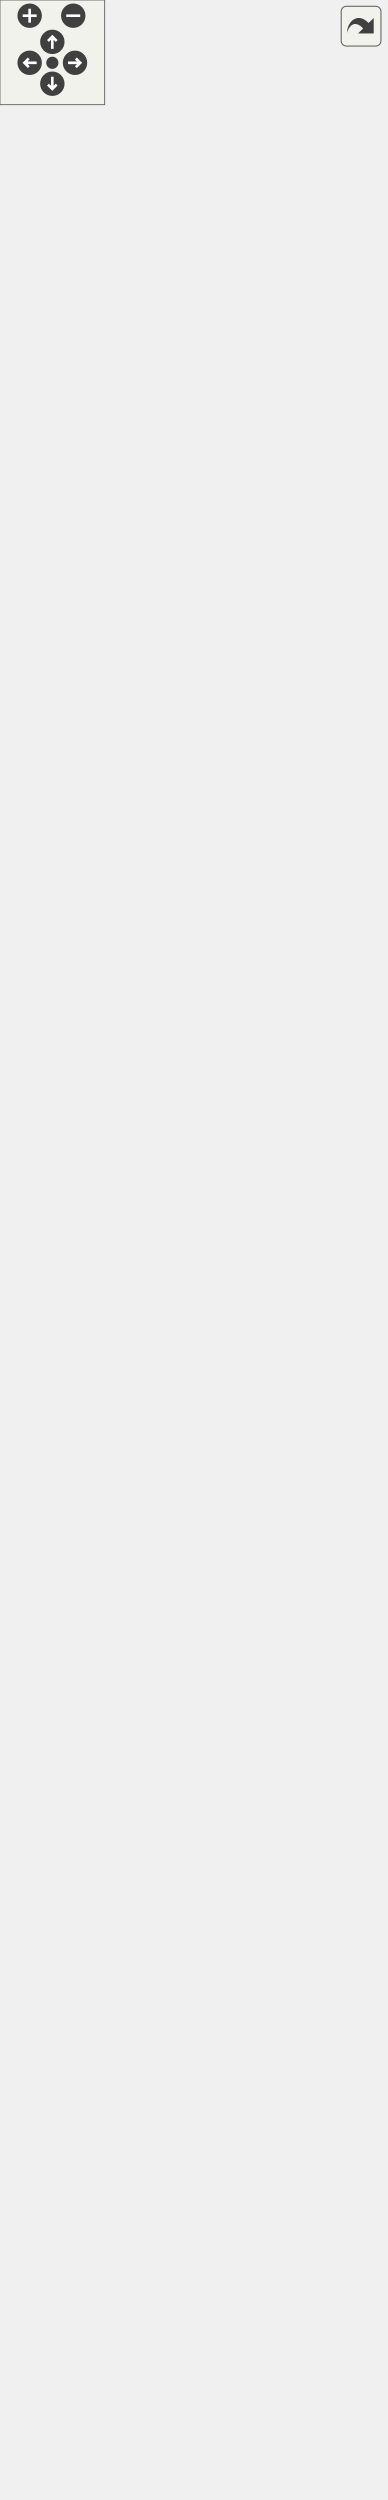
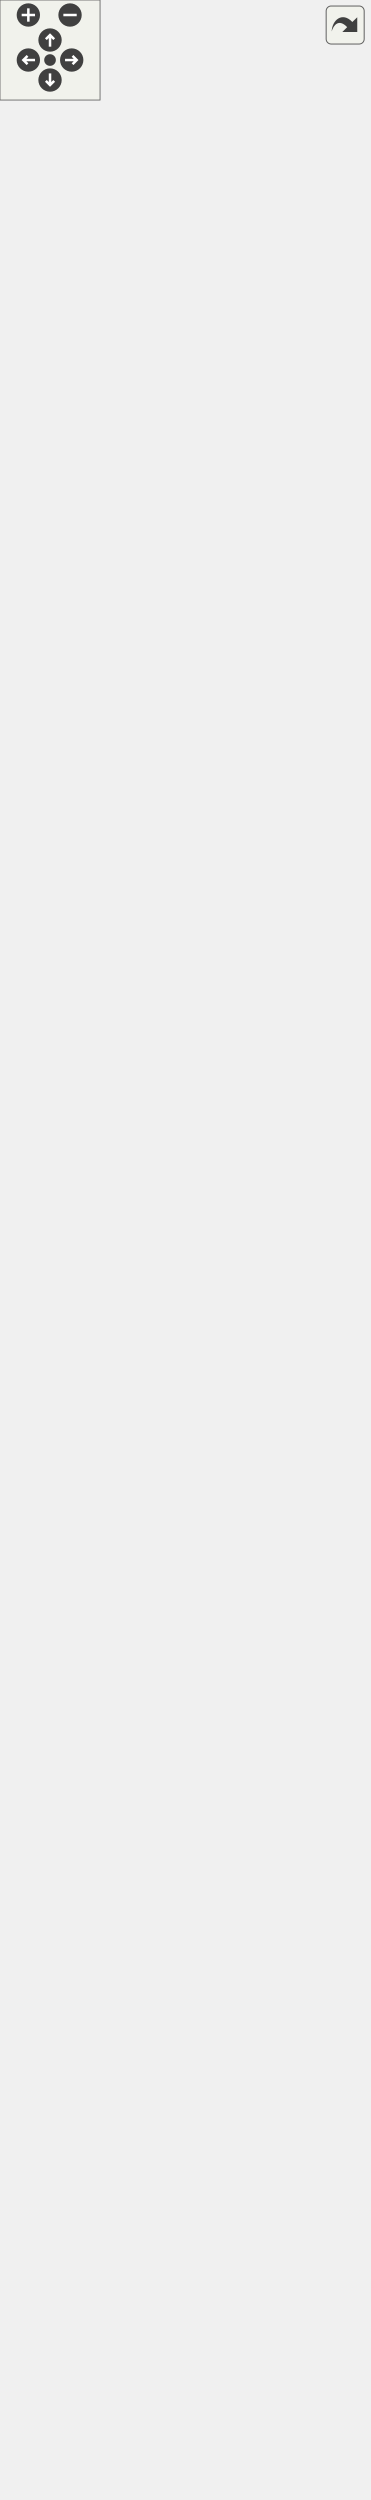
<svg xmlns="http://www.w3.org/2000/svg" xmlns:xlink="http://www.w3.org/1999/xlink" id="main" version="1.1" xml:space="preserve">
  <style type="text/css">
.edge:hover path { stroke: red; }
.edge:hover polygon { stroke: red; fill: red; }
</style>
  <defs>
    <circle id="rim" cx="0" cy="0" r="7" />
    <circle id="rim2" cx="0" cy="0" r="3.5" />
    <g id="zoomPlus">
      <use xlink:href="#rim" fill="#404040">
        <set attributeName="fill" to="#808080" begin="zoomplus.mouseover" end="zoomplus.mouseout" />
      </use>
      <path d="M-4,0h8M0,-4v8" fill="none" stroke="white" stroke-width="1.5" pointer-events="none" />
    </g>
    <g id="zoomMin">
      <use xlink:href="#rim" fill="#404040">
        <set attributeName="fill" to="#808080" begin="zoomminus.mouseover" end="zoomminus.mouseout" />
      </use>
      <path d="M-4,0h8" fill="none" stroke="white" stroke-width="1.5" pointer-events="none" />
    </g>
    <g id="dirArrow">
      <path fill="none" stroke="white" stroke-width="1.5" d="M0,-3.0v7 M-2.5,-0.5L0,-3.0L2.5,-0.5" />
    </g>
    <g id="resetDef">
      <use xlink:href="#rim2" fill="#404040">
        <set attributeName="fill" to="#808080" begin="reset.mouseover" end="reset.mouseout" />
      </use>
    </g>
  </defs>
  <svg id="graph" class="graph">
    <g id="viewport">
      <g id="node1" class="node">
        <g id="a_node1">
          <a xlink:title="Short class definition.">
            <polygon fill="#bfbfbf" stroke="black" points="0,-0.5 0,-343.5 221,-343.5 221,-0.5 0,-0.5" />
            <text text-anchor="start" x="8" y="-331.5" font-family="Helvetica,sans-Serif" font-size="10.00">Kratos::KratosTopologyOptimization</text>
            <text text-anchor="middle" x="110.5" y="-320.5" font-family="Helvetica,sans-Serif" font-size="10.00">Application</text>
            <polyline fill="none" stroke="black" points="0,-313.5 221,-313.5 " />
            <text text-anchor="middle" x="110.5" y="-301.5" font-family="Helvetica,sans-Serif" font-size="10.00"> </text>
            <polyline fill="none" stroke="black" points="0,-294.5 221,-294.5 " />
            <text text-anchor="start" x="8" y="-282.5" font-family="Helvetica,sans-Serif" font-size="10.00">+ KRATOS_CLASS_POINTER</text>
            <text text-anchor="start" x="8" y="-271.5" font-family="Helvetica,sans-Serif" font-size="10.00">_DEFINITION()</text>
            <text text-anchor="start" x="8" y="-260.5" font-family="Helvetica,sans-Serif" font-size="10.00">+ KratosTopologyOptimization</text>
            <text text-anchor="start" x="8" y="-249.5" font-family="Helvetica,sans-Serif" font-size="10.00">Application()</text>
            <text text-anchor="start" x="8" y="-238.5" font-family="Helvetica,sans-Serif" font-size="10.00">+ ~KratosTopologyOptimization</text>
            <text text-anchor="start" x="8" y="-227.5" font-family="Helvetica,sans-Serif" font-size="10.00">Application()</text>
            <text text-anchor="start" x="8" y="-216.5" font-family="Helvetica,sans-Serif" font-size="10.00">+ Register()</text>
            <text text-anchor="start" x="8" y="-205.5" font-family="Helvetica,sans-Serif" font-size="10.00">+ Info()</text>
            <text text-anchor="start" x="8" y="-194.5" font-family="Helvetica,sans-Serif" font-size="10.00">+ PrintInfo()</text>
            <text text-anchor="start" x="8" y="-183.5" font-family="Helvetica,sans-Serif" font-size="10.00">+ PrintData()</text>
            <text text-anchor="start" x="8" y="-172.5" font-family="Helvetica,sans-Serif" font-size="10.00">* mSmallDisplacementSIMPElement3D3N</text>
            <text text-anchor="start" x="8" y="-161.5" font-family="Helvetica,sans-Serif" font-size="10.00">* mSmallDisplacementSIMPElement3D4N</text>
            <text text-anchor="start" x="8" y="-150.5" font-family="Helvetica,sans-Serif" font-size="10.00">* mSmallDisplacementSIMPElement3D8N</text>
            <text text-anchor="start" x="8" y="-139.5" font-family="Helvetica,sans-Serif" font-size="10.00">* KRATOS_CLASS_POINTER</text>
            <text text-anchor="start" x="8" y="-128.5" font-family="Helvetica,sans-Serif" font-size="10.00">_DEFINITION()</text>
            <text text-anchor="start" x="8" y="-117.5" font-family="Helvetica,sans-Serif" font-size="10.00">* KratosTopologyOptimization</text>
            <text text-anchor="start" x="8" y="-106.5" font-family="Helvetica,sans-Serif" font-size="10.00">Application()</text>
            <text text-anchor="start" x="8" y="-95.5" font-family="Helvetica,sans-Serif" font-size="10.00">* ~KratosTopologyOptimization</text>
            <text text-anchor="start" x="8" y="-84.5" font-family="Helvetica,sans-Serif" font-size="10.00">Application()</text>
            <text text-anchor="start" x="8" y="-73.5" font-family="Helvetica,sans-Serif" font-size="10.00">* Register()</text>
            <text text-anchor="start" x="8" y="-62.5" font-family="Helvetica,sans-Serif" font-size="10.00">* Info()</text>
            <text text-anchor="start" x="8" y="-51.5" font-family="Helvetica,sans-Serif" font-size="10.00">* PrintInfo()</text>
            <text text-anchor="start" x="8" y="-40.5" font-family="Helvetica,sans-Serif" font-size="10.00">* PrintData()</text>
            <text text-anchor="start" x="8" y="-29.5" font-family="Helvetica,sans-Serif" font-size="10.00">* operator=()</text>
            <text text-anchor="start" x="8" y="-18.5" font-family="Helvetica,sans-Serif" font-size="10.00">* KratosTopologyOptimization</text>
            <text text-anchor="start" x="8" y="-7.5" font-family="Helvetica,sans-Serif" font-size="10.00">Application()</text>
          </a>
        </g>
      </g>
      <g id="node2" class="node">
        <g id="a_node2">
          <a xlink:href="../../d9/d33/class_kratos_1_1_kratos_application.html" target="_top" xlink:title="This class defines the interface with kernel for all applications in Kratos.">
-             <polygon fill="none" stroke="black" points="17,-380.5 17,-1372.5 204,-1372.5 204,-380.5 17,-380.5" />
-             <text text-anchor="middle" x="110.5" y="-1360.5" font-family="Helvetica,sans-Serif" font-size="10.00">Kratos::KratosApplication</text>
-             <polyline fill="none" stroke="black" points="17,-1353.5 204,-1353.5 " />
-             <text text-anchor="start" x="25" y="-1341.5" font-family="Helvetica,sans-Serif" font-size="10.00"># mApplicationName</text>
-             <text text-anchor="start" x="25" y="-1330.5" font-family="Helvetica,sans-Serif" font-size="10.00"># mPointPrototype</text>
-             <text text-anchor="start" x="25" y="-1319.5" font-family="Helvetica,sans-Serif" font-size="10.00"># mPoint2DPrototype</text>
-             <text text-anchor="start" x="25" y="-1308.5" font-family="Helvetica,sans-Serif" font-size="10.00"># mPoint3DPrototype</text>
-             <text text-anchor="start" x="25" y="-1297.5" font-family="Helvetica,sans-Serif" font-size="10.00"># mSphere3D1Prototype</text>
-             <text text-anchor="start" x="25" y="-1286.5" font-family="Helvetica,sans-Serif" font-size="10.00"># mLine2D2Prototype</text>
-             <text text-anchor="start" x="25" y="-1275.5" font-family="Helvetica,sans-Serif" font-size="10.00"># mLine2D3Prototype</text>
-             <text text-anchor="start" x="25" y="-1264.5" font-family="Helvetica,sans-Serif" font-size="10.00"># mLine3D2Prototype</text>
-             <text text-anchor="start" x="25" y="-1253.5" font-family="Helvetica,sans-Serif" font-size="10.00"># mLine3D3Prototype</text>
-             <text text-anchor="start" x="25" y="-1242.5" font-family="Helvetica,sans-Serif" font-size="10.00"># mTriangle2D3Prototype</text>
-             <text text-anchor="start" x="25" y="-1231.5" font-family="Helvetica,sans-Serif" font-size="10.00">and 96 more...</text>
-             <polyline fill="none" stroke="black" points="17,-1224.5 204,-1224.5 " />
-             <text text-anchor="start" x="25" y="-1212.5" font-family="Helvetica,sans-Serif" font-size="10.00">+ KratosApplication()</text>
-             <text text-anchor="start" x="25" y="-1201.5" font-family="Helvetica,sans-Serif" font-size="10.00">+ KratosApplication()</text>
-             <text text-anchor="start" x="25" y="-1190.5" font-family="Helvetica,sans-Serif" font-size="10.00">+ KratosApplication()</text>
-             <text text-anchor="start" x="25" y="-1179.5" font-family="Helvetica,sans-Serif" font-size="10.00">+ ~KratosApplication()</text>
-             <text text-anchor="start" x="25" y="-1168.5" font-family="Helvetica,sans-Serif" font-size="10.00">+ Register()</text>
-             <text text-anchor="start" x="25" y="-1157.5" font-family="Helvetica,sans-Serif" font-size="10.00">+ RegisterKratosCore()</text>
-             <text text-anchor="start" x="25" y="-1146.5" font-family="Helvetica,sans-Serif" font-size="10.00">+ RegisterVariables()</text>
-             <text text-anchor="start" x="25" y="-1135.5" font-family="Helvetica,sans-Serif" font-size="10.00">+ RegisterDeprecatedVariables()</text>
-             <text text-anchor="start" x="25" y="-1124.5" font-family="Helvetica,sans-Serif" font-size="10.00">+ RegisterCFDVariables()</text>
-             <text text-anchor="start" x="25" y="-1113.5" font-family="Helvetica,sans-Serif" font-size="10.00">+ RegisterALEVariables()</text>
-             <text text-anchor="start" x="25" y="-1102.5" font-family="Helvetica,sans-Serif" font-size="10.00">+ RegisterMappingVariables()</text>
-             <text text-anchor="start" x="25" y="-1091.5" font-family="Helvetica,sans-Serif" font-size="10.00">+ RegisterDEMVariables()</text>
-             <text text-anchor="start" x="25" y="-1080.5" font-family="Helvetica,sans-Serif" font-size="10.00">+ RegisterFSIVariables()</text>
-             <text text-anchor="start" x="25" y="-1069.5" font-family="Helvetica,sans-Serif" font-size="10.00">+ RegisterMATVariables()</text>
-             <text text-anchor="start" x="25" y="-1058.5" font-family="Helvetica,sans-Serif" font-size="10.00">+ RegisterGlobalPointerVariables()</text>
-             <text text-anchor="start" x="25" y="-1047.5" font-family="Helvetica,sans-Serif" font-size="10.00">+ Name()</text>
-             <text text-anchor="start" x="25" y="-1036.5" font-family="Helvetica,sans-Serif" font-size="10.00">+ GetComponents()</text>
-             <text text-anchor="start" x="25" y="-1025.5" font-family="Helvetica,sans-Serif" font-size="10.00">+ GetComponents()</text>
-             <text text-anchor="start" x="25" y="-1014.5" font-family="Helvetica,sans-Serif" font-size="10.00">+ GetComponents()</text>
-             <text text-anchor="start" x="25" y="-1003.5" font-family="Helvetica,sans-Serif" font-size="10.00">+ GetComponents()</text>
-             <text text-anchor="start" x="25" y="-992.5" font-family="Helvetica,sans-Serif" font-size="10.00">+ GetComponents()</text>
-             <text text-anchor="start" x="25" y="-981.5" font-family="Helvetica,sans-Serif" font-size="10.00">+ GetComponents()</text>
-             <text text-anchor="start" x="25" y="-970.5" font-family="Helvetica,sans-Serif" font-size="10.00">+ GetComponents()</text>
-             <text text-anchor="start" x="25" y="-959.5" font-family="Helvetica,sans-Serif" font-size="10.00">+ GetComponents()</text>
-             <text text-anchor="start" x="25" y="-948.5" font-family="Helvetica,sans-Serif" font-size="10.00">+ GetComponents()</text>
-             <text text-anchor="start" x="25" y="-937.5" font-family="Helvetica,sans-Serif" font-size="10.00">+ GetComponents()</text>
-             <text text-anchor="start" x="25" y="-926.5" font-family="Helvetica,sans-Serif" font-size="10.00">and 14 more...</text>
-             <text text-anchor="start" x="25" y="-915.5" font-family="Helvetica,sans-Serif" font-size="10.00">+ Info()</text>
-             <text text-anchor="start" x="25" y="-904.5" font-family="Helvetica,sans-Serif" font-size="10.00">+ PrintInfo()</text>
-             <text text-anchor="start" x="25" y="-893.5" font-family="Helvetica,sans-Serif" font-size="10.00">+ PrintData()</text>
-             <text text-anchor="start" x="25" y="-882.5" font-family="Helvetica,sans-Serif" font-size="10.00">* NodeType</text>
-             <text text-anchor="start" x="25" y="-871.5" font-family="Helvetica,sans-Serif" font-size="10.00">* GeometryType</text>
-             <text text-anchor="start" x="25" y="-860.5" font-family="Helvetica,sans-Serif" font-size="10.00">* KRATOS_CLASS_POINTER</text>
-             <text text-anchor="start" x="25" y="-849.5" font-family="Helvetica,sans-Serif" font-size="10.00">_DEFINITION()</text>
-             <text text-anchor="start" x="25" y="-838.5" font-family="Helvetica,sans-Serif" font-size="10.00">* mApplicationName</text>
-             <text text-anchor="start" x="25" y="-827.5" font-family="Helvetica,sans-Serif" font-size="10.00">* mPointPrototype</text>
-             <text text-anchor="start" x="25" y="-816.5" font-family="Helvetica,sans-Serif" font-size="10.00">* mPoint2DPrototype</text>
-             <text text-anchor="start" x="25" y="-805.5" font-family="Helvetica,sans-Serif" font-size="10.00">* mPoint3DPrototype</text>
-             <text text-anchor="start" x="25" y="-794.5" font-family="Helvetica,sans-Serif" font-size="10.00">* mSphere3D1Prototype</text>
-             <text text-anchor="start" x="25" y="-783.5" font-family="Helvetica,sans-Serif" font-size="10.00">* mLine2D2Prototype</text>
-             <text text-anchor="start" x="25" y="-772.5" font-family="Helvetica,sans-Serif" font-size="10.00">* mLine2D3Prototype</text>
-             <text text-anchor="start" x="25" y="-761.5" font-family="Helvetica,sans-Serif" font-size="10.00">* mLine3D2Prototype</text>
-             <text text-anchor="start" x="25" y="-750.5" font-family="Helvetica,sans-Serif" font-size="10.00">* mLine3D3Prototype</text>
-             <text text-anchor="start" x="25" y="-739.5" font-family="Helvetica,sans-Serif" font-size="10.00">* mTriangle2D3Prototype</text>
-             <text text-anchor="start" x="25" y="-728.5" font-family="Helvetica,sans-Serif" font-size="10.00">and 96 more...</text>
-             <text text-anchor="start" x="25" y="-717.5" font-family="Helvetica,sans-Serif" font-size="10.00">* KratosApplication()</text>
-             <text text-anchor="start" x="25" y="-706.5" font-family="Helvetica,sans-Serif" font-size="10.00">* KratosApplication()</text>
-             <text text-anchor="start" x="25" y="-695.5" font-family="Helvetica,sans-Serif" font-size="10.00">* KratosApplication()</text>
-             <text text-anchor="start" x="25" y="-684.5" font-family="Helvetica,sans-Serif" font-size="10.00">* ~KratosApplication()</text>
-             <text text-anchor="start" x="25" y="-673.5" font-family="Helvetica,sans-Serif" font-size="10.00">* Register()</text>
-             <text text-anchor="start" x="25" y="-662.5" font-family="Helvetica,sans-Serif" font-size="10.00">* RegisterKratosCore()</text>
-             <text text-anchor="start" x="25" y="-651.5" font-family="Helvetica,sans-Serif" font-size="10.00">* RegisterVariables()</text>
-             <text text-anchor="start" x="25" y="-640.5" font-family="Helvetica,sans-Serif" font-size="10.00">* RegisterDeprecatedVariables()</text>
-             <text text-anchor="start" x="25" y="-629.5" font-family="Helvetica,sans-Serif" font-size="10.00">* RegisterCFDVariables()</text>
-             <text text-anchor="start" x="25" y="-618.5" font-family="Helvetica,sans-Serif" font-size="10.00">* RegisterALEVariables()</text>
-             <text text-anchor="start" x="25" y="-607.5" font-family="Helvetica,sans-Serif" font-size="10.00">* RegisterMappingVariables()</text>
-             <text text-anchor="start" x="25" y="-596.5" font-family="Helvetica,sans-Serif" font-size="10.00">* RegisterDEMVariables()</text>
-             <text text-anchor="start" x="25" y="-585.5" font-family="Helvetica,sans-Serif" font-size="10.00">* RegisterFSIVariables()</text>
-             <text text-anchor="start" x="25" y="-574.5" font-family="Helvetica,sans-Serif" font-size="10.00">* RegisterMATVariables()</text>
-             <text text-anchor="start" x="25" y="-563.5" font-family="Helvetica,sans-Serif" font-size="10.00">* RegisterGlobalPointerVariables()</text>
-             <text text-anchor="start" x="25" y="-552.5" font-family="Helvetica,sans-Serif" font-size="10.00">* Name()</text>
-             <text text-anchor="start" x="25" y="-541.5" font-family="Helvetica,sans-Serif" font-size="10.00">* GetComponents()</text>
-             <text text-anchor="start" x="25" y="-530.5" font-family="Helvetica,sans-Serif" font-size="10.00">* GetComponents()</text>
-             <text text-anchor="start" x="25" y="-519.5" font-family="Helvetica,sans-Serif" font-size="10.00">* GetComponents()</text>
-             <text text-anchor="start" x="25" y="-508.5" font-family="Helvetica,sans-Serif" font-size="10.00">* GetComponents()</text>
-             <text text-anchor="start" x="25" y="-497.5" font-family="Helvetica,sans-Serif" font-size="10.00">* GetComponents()</text>
-             <text text-anchor="start" x="25" y="-486.5" font-family="Helvetica,sans-Serif" font-size="10.00">* GetComponents()</text>
-             <text text-anchor="start" x="25" y="-475.5" font-family="Helvetica,sans-Serif" font-size="10.00">* GetComponents()</text>
-             <text text-anchor="start" x="25" y="-464.5" font-family="Helvetica,sans-Serif" font-size="10.00">* GetComponents()</text>
-             <text text-anchor="start" x="25" y="-453.5" font-family="Helvetica,sans-Serif" font-size="10.00">* GetComponents()</text>
-             <text text-anchor="start" x="25" y="-442.5" font-family="Helvetica,sans-Serif" font-size="10.00">* GetComponents()</text>
-             <text text-anchor="start" x="25" y="-431.5" font-family="Helvetica,sans-Serif" font-size="10.00">and 14 more...</text>
-             <text text-anchor="start" x="25" y="-420.5" font-family="Helvetica,sans-Serif" font-size="10.00">* Info()</text>
-             <text text-anchor="start" x="25" y="-409.5" font-family="Helvetica,sans-Serif" font-size="10.00">* PrintInfo()</text>
-             <text text-anchor="start" x="25" y="-398.5" font-family="Helvetica,sans-Serif" font-size="10.00">* PrintData()</text>
-             <text text-anchor="start" x="25" y="-387.5" font-family="Helvetica,sans-Serif" font-size="10.00">* operator=()</text>
+             <polygon fill="none" stroke="black" points="14.5,-380.5 14.5,-1438.5 206.5,-1438.5 206.5,-380.5 14.5,-380.5" />
+             <text text-anchor="middle" x="110.5" y="-1426.5" font-family="Helvetica,sans-Serif" font-size="10.00">Kratos::KratosApplication</text>
+             <polyline fill="none" stroke="black" points="14.5,-1419.5 206.5,-1419.5 " />
+             <text text-anchor="start" x="22.5" y="-1407.5" font-family="Helvetica,sans-Serif" font-size="10.00"># mApplicationName</text>
+             <text text-anchor="start" x="22.5" y="-1396.5" font-family="Helvetica,sans-Serif" font-size="10.00"># mPointPrototype</text>
+             <text text-anchor="start" x="22.5" y="-1385.5" font-family="Helvetica,sans-Serif" font-size="10.00"># mPoint2DPrototype</text>
+             <text text-anchor="start" x="22.5" y="-1374.5" font-family="Helvetica,sans-Serif" font-size="10.00"># mPoint3DPrototype</text>
+             <text text-anchor="start" x="22.5" y="-1363.5" font-family="Helvetica,sans-Serif" font-size="10.00"># mSphere3D1Prototype</text>
+             <text text-anchor="start" x="22.5" y="-1352.5" font-family="Helvetica,sans-Serif" font-size="10.00"># mLine2D2Prototype</text>
+             <text text-anchor="start" x="22.5" y="-1341.5" font-family="Helvetica,sans-Serif" font-size="10.00"># mLine2D3Prototype</text>
+             <text text-anchor="start" x="22.5" y="-1330.5" font-family="Helvetica,sans-Serif" font-size="10.00"># mLine3D2Prototype</text>
+             <text text-anchor="start" x="22.5" y="-1319.5" font-family="Helvetica,sans-Serif" font-size="10.00"># mLine3D3Prototype</text>
+             <text text-anchor="start" x="22.5" y="-1308.5" font-family="Helvetica,sans-Serif" font-size="10.00"># mTriangle2D3Prototype</text>
+             <text text-anchor="start" x="22.5" y="-1297.5" font-family="Helvetica,sans-Serif" font-size="10.00">and 96 more...</text>
+             <polyline fill="none" stroke="black" points="14.5,-1290.5 206.5,-1290.5 " />
+             <text text-anchor="start" x="22.5" y="-1278.5" font-family="Helvetica,sans-Serif" font-size="10.00">+ KratosApplication()</text>
+             <text text-anchor="start" x="22.5" y="-1267.5" font-family="Helvetica,sans-Serif" font-size="10.00">+ KratosApplication()</text>
+             <text text-anchor="start" x="22.5" y="-1256.5" font-family="Helvetica,sans-Serif" font-size="10.00">+ KratosApplication()</text>
+             <text text-anchor="start" x="22.5" y="-1245.5" font-family="Helvetica,sans-Serif" font-size="10.00">+ ~KratosApplication()</text>
+             <text text-anchor="start" x="22.5" y="-1234.5" font-family="Helvetica,sans-Serif" font-size="10.00">+ Register()</text>
+             <text text-anchor="start" x="22.5" y="-1223.5" font-family="Helvetica,sans-Serif" font-size="10.00">+ RegisterKratosCore()</text>
+             <text text-anchor="start" x="22.5" y="-1212.5" font-family="Helvetica,sans-Serif" font-size="10.00">+ DeregisterComponent()</text>
+             <text text-anchor="start" x="22.5" y="-1201.5" font-family="Helvetica,sans-Serif" font-size="10.00">+ DeregisterCommonComponents()</text>
+             <text text-anchor="start" x="22.5" y="-1190.5" font-family="Helvetica,sans-Serif" font-size="10.00">+ DeregisterApplication()</text>
+             <text text-anchor="start" x="22.5" y="-1179.5" font-family="Helvetica,sans-Serif" font-size="10.00">+ RegisterVariables()</text>
+             <text text-anchor="start" x="22.5" y="-1168.5" font-family="Helvetica,sans-Serif" font-size="10.00">+ RegisterDeprecatedVariables()</text>
+             <text text-anchor="start" x="22.5" y="-1157.5" font-family="Helvetica,sans-Serif" font-size="10.00">+ RegisterCFDVariables()</text>
+             <text text-anchor="start" x="22.5" y="-1146.5" font-family="Helvetica,sans-Serif" font-size="10.00">+ RegisterALEVariables()</text>
+             <text text-anchor="start" x="22.5" y="-1135.5" font-family="Helvetica,sans-Serif" font-size="10.00">+ RegisterMappingVariables()</text>
+             <text text-anchor="start" x="22.5" y="-1124.5" font-family="Helvetica,sans-Serif" font-size="10.00">+ RegisterDEMVariables()</text>
+             <text text-anchor="start" x="22.5" y="-1113.5" font-family="Helvetica,sans-Serif" font-size="10.00">+ RegisterFSIVariables()</text>
+             <text text-anchor="start" x="22.5" y="-1102.5" font-family="Helvetica,sans-Serif" font-size="10.00">+ RegisterMATVariables()</text>
+             <text text-anchor="start" x="22.5" y="-1091.5" font-family="Helvetica,sans-Serif" font-size="10.00">+ RegisterGlobalPointerVariables()</text>
+             <text text-anchor="start" x="22.5" y="-1080.5" font-family="Helvetica,sans-Serif" font-size="10.00">+ Name()</text>
+             <text text-anchor="start" x="22.5" y="-1069.5" font-family="Helvetica,sans-Serif" font-size="10.00">+ GetComponents()</text>
+             <text text-anchor="start" x="22.5" y="-1058.5" font-family="Helvetica,sans-Serif" font-size="10.00">+ GetComponents()</text>
+             <text text-anchor="start" x="22.5" y="-1047.5" font-family="Helvetica,sans-Serif" font-size="10.00">+ GetComponents()</text>
+             <text text-anchor="start" x="22.5" y="-1036.5" font-family="Helvetica,sans-Serif" font-size="10.00">+ GetComponents()</text>
+             <text text-anchor="start" x="22.5" y="-1025.5" font-family="Helvetica,sans-Serif" font-size="10.00">+ GetComponents()</text>
+             <text text-anchor="start" x="22.5" y="-1014.5" font-family="Helvetica,sans-Serif" font-size="10.00">+ GetComponents()</text>
+             <text text-anchor="start" x="22.5" y="-1003.5" font-family="Helvetica,sans-Serif" font-size="10.00">+ GetComponents()</text>
+             <text text-anchor="start" x="22.5" y="-992.5" font-family="Helvetica,sans-Serif" font-size="10.00">+ GetComponents()</text>
+             <text text-anchor="start" x="22.5" y="-981.5" font-family="Helvetica,sans-Serif" font-size="10.00">+ GetComponents()</text>
+             <text text-anchor="start" x="22.5" y="-970.5" font-family="Helvetica,sans-Serif" font-size="10.00">+ GetComponents()</text>
+             <text text-anchor="start" x="22.5" y="-959.5" font-family="Helvetica,sans-Serif" font-size="10.00">and 14 more...</text>
+             <text text-anchor="start" x="22.5" y="-948.5" font-family="Helvetica,sans-Serif" font-size="10.00">+ Info()</text>
+             <text text-anchor="start" x="22.5" y="-937.5" font-family="Helvetica,sans-Serif" font-size="10.00">+ PrintInfo()</text>
+             <text text-anchor="start" x="22.5" y="-926.5" font-family="Helvetica,sans-Serif" font-size="10.00">+ PrintData()</text>
+             <text text-anchor="start" x="22.5" y="-915.5" font-family="Helvetica,sans-Serif" font-size="10.00">* NodeType</text>
+             <text text-anchor="start" x="22.5" y="-904.5" font-family="Helvetica,sans-Serif" font-size="10.00">* GeometryType</text>
+             <text text-anchor="start" x="22.5" y="-893.5" font-family="Helvetica,sans-Serif" font-size="10.00">* KRATOS_CLASS_POINTER</text>
+             <text text-anchor="start" x="22.5" y="-882.5" font-family="Helvetica,sans-Serif" font-size="10.00">_DEFINITION()</text>
+             <text text-anchor="start" x="22.5" y="-871.5" font-family="Helvetica,sans-Serif" font-size="10.00">* mApplicationName</text>
+             <text text-anchor="start" x="22.5" y="-860.5" font-family="Helvetica,sans-Serif" font-size="10.00">* mPointPrototype</text>
+             <text text-anchor="start" x="22.5" y="-849.5" font-family="Helvetica,sans-Serif" font-size="10.00">* mPoint2DPrototype</text>
+             <text text-anchor="start" x="22.5" y="-838.5" font-family="Helvetica,sans-Serif" font-size="10.00">* mPoint3DPrototype</text>
+             <text text-anchor="start" x="22.5" y="-827.5" font-family="Helvetica,sans-Serif" font-size="10.00">* mSphere3D1Prototype</text>
+             <text text-anchor="start" x="22.5" y="-816.5" font-family="Helvetica,sans-Serif" font-size="10.00">* mLine2D2Prototype</text>
+             <text text-anchor="start" x="22.5" y="-805.5" font-family="Helvetica,sans-Serif" font-size="10.00">* mLine2D3Prototype</text>
+             <text text-anchor="start" x="22.5" y="-794.5" font-family="Helvetica,sans-Serif" font-size="10.00">* mLine3D2Prototype</text>
+             <text text-anchor="start" x="22.5" y="-783.5" font-family="Helvetica,sans-Serif" font-size="10.00">* mLine3D3Prototype</text>
+             <text text-anchor="start" x="22.5" y="-772.5" font-family="Helvetica,sans-Serif" font-size="10.00">* mTriangle2D3Prototype</text>
+             <text text-anchor="start" x="22.5" y="-761.5" font-family="Helvetica,sans-Serif" font-size="10.00">and 96 more...</text>
+             <text text-anchor="start" x="22.5" y="-750.5" font-family="Helvetica,sans-Serif" font-size="10.00">* KratosApplication()</text>
+             <text text-anchor="start" x="22.5" y="-739.5" font-family="Helvetica,sans-Serif" font-size="10.00">* KratosApplication()</text>
+             <text text-anchor="start" x="22.5" y="-728.5" font-family="Helvetica,sans-Serif" font-size="10.00">* KratosApplication()</text>
+             <text text-anchor="start" x="22.5" y="-717.5" font-family="Helvetica,sans-Serif" font-size="10.00">* ~KratosApplication()</text>
+             <text text-anchor="start" x="22.5" y="-706.5" font-family="Helvetica,sans-Serif" font-size="10.00">* Register()</text>
+             <text text-anchor="start" x="22.5" y="-695.5" font-family="Helvetica,sans-Serif" font-size="10.00">* RegisterKratosCore()</text>
+             <text text-anchor="start" x="22.5" y="-684.5" font-family="Helvetica,sans-Serif" font-size="10.00">* DeregisterComponent()</text>
+             <text text-anchor="start" x="22.5" y="-673.5" font-family="Helvetica,sans-Serif" font-size="10.00">* DeregisterCommonComponents()</text>
+             <text text-anchor="start" x="22.5" y="-662.5" font-family="Helvetica,sans-Serif" font-size="10.00">* DeregisterApplication()</text>
+             <text text-anchor="start" x="22.5" y="-651.5" font-family="Helvetica,sans-Serif" font-size="10.00">* RegisterVariables()</text>
+             <text text-anchor="start" x="22.5" y="-640.5" font-family="Helvetica,sans-Serif" font-size="10.00">* RegisterDeprecatedVariables()</text>
+             <text text-anchor="start" x="22.5" y="-629.5" font-family="Helvetica,sans-Serif" font-size="10.00">* RegisterCFDVariables()</text>
+             <text text-anchor="start" x="22.5" y="-618.5" font-family="Helvetica,sans-Serif" font-size="10.00">* RegisterALEVariables()</text>
+             <text text-anchor="start" x="22.5" y="-607.5" font-family="Helvetica,sans-Serif" font-size="10.00">* RegisterMappingVariables()</text>
+             <text text-anchor="start" x="22.5" y="-596.5" font-family="Helvetica,sans-Serif" font-size="10.00">* RegisterDEMVariables()</text>
+             <text text-anchor="start" x="22.5" y="-585.5" font-family="Helvetica,sans-Serif" font-size="10.00">* RegisterFSIVariables()</text>
+             <text text-anchor="start" x="22.5" y="-574.5" font-family="Helvetica,sans-Serif" font-size="10.00">* RegisterMATVariables()</text>
+             <text text-anchor="start" x="22.5" y="-563.5" font-family="Helvetica,sans-Serif" font-size="10.00">* RegisterGlobalPointerVariables()</text>
+             <text text-anchor="start" x="22.5" y="-552.5" font-family="Helvetica,sans-Serif" font-size="10.00">* Name()</text>
+             <text text-anchor="start" x="22.5" y="-541.5" font-family="Helvetica,sans-Serif" font-size="10.00">* GetComponents()</text>
+             <text text-anchor="start" x="22.5" y="-530.5" font-family="Helvetica,sans-Serif" font-size="10.00">* GetComponents()</text>
+             <text text-anchor="start" x="22.5" y="-519.5" font-family="Helvetica,sans-Serif" font-size="10.00">* GetComponents()</text>
+             <text text-anchor="start" x="22.5" y="-508.5" font-family="Helvetica,sans-Serif" font-size="10.00">* GetComponents()</text>
+             <text text-anchor="start" x="22.5" y="-497.5" font-family="Helvetica,sans-Serif" font-size="10.00">* GetComponents()</text>
+             <text text-anchor="start" x="22.5" y="-486.5" font-family="Helvetica,sans-Serif" font-size="10.00">* GetComponents()</text>
+             <text text-anchor="start" x="22.5" y="-475.5" font-family="Helvetica,sans-Serif" font-size="10.00">* GetComponents()</text>
+             <text text-anchor="start" x="22.5" y="-464.5" font-family="Helvetica,sans-Serif" font-size="10.00">* GetComponents()</text>
+             <text text-anchor="start" x="22.5" y="-453.5" font-family="Helvetica,sans-Serif" font-size="10.00">* GetComponents()</text>
+             <text text-anchor="start" x="22.5" y="-442.5" font-family="Helvetica,sans-Serif" font-size="10.00">* GetComponents()</text>
+             <text text-anchor="start" x="22.5" y="-431.5" font-family="Helvetica,sans-Serif" font-size="10.00">and 14 more...</text>
+             <text text-anchor="start" x="22.5" y="-420.5" font-family="Helvetica,sans-Serif" font-size="10.00">* Info()</text>
+             <text text-anchor="start" x="22.5" y="-409.5" font-family="Helvetica,sans-Serif" font-size="10.00">* PrintInfo()</text>
+             <text text-anchor="start" x="22.5" y="-398.5" font-family="Helvetica,sans-Serif" font-size="10.00">* PrintData()</text>
+             <text text-anchor="start" x="22.5" y="-387.5" font-family="Helvetica,sans-Serif" font-size="10.00">* operator=()</text>
          </a>
        </g>
      </g>
      <g id="edge1" class="edge">
-         <path fill="none" stroke="midnightblue" d="M110.5,-370.16C110.5,-361.11 110.5,-352.23 110.5,-343.55" />
-         <polygon fill="none" stroke="midnightblue" points="107,-370.45 110.5,-380.45 114,-370.45 107,-370.45" />
+         <path fill="none" stroke="midnightblue" d="M110.5,-370.07C110.5,-361.05 110.5,-352.21 110.5,-343.58" />
+         <polygon fill="none" stroke="midnightblue" points="107,-370.33 110.5,-380.33 114,-370.33 107,-370.33" />
      </g>
    </g>
  </svg>
  <g id="navigator" transform="translate(0 0)" fill="#404254">
    <rect fill="#f2f5e9" fill-opacity="0.5" stroke="#606060" stroke-width=".5" x="0" y="0" width="60" height="60" />
    <use id="zoomplus" xlink:href="#zoomPlus" x="17" y="9" />
    <use id="zoomminus" xlink:href="#zoomMin" x="42" y="9" />
    <use id="reset" xlink:href="#resetDef" x="30" y="36" />
    <g id="arrowUp" xlink:href="#dirArrow" transform="translate(30 24)">
      <use xlink:href="#rim" fill="#404040">
        <set attributeName="fill" to="#808080" begin="arrowUp.mouseover" end="arrowUp.mouseout" />
      </use>
      <path fill="none" stroke="white" stroke-width="1.5" d="M0,-3.0v7 M-2.5,-0.5L0,-3.0L2.5,-0.5" />
    </g>
    <g id="arrowRight" xlink:href="#dirArrow" transform="rotate(90) translate(36 -43)">
      <use xlink:href="#rim" fill="#404040">
        <set attributeName="fill" to="#808080" begin="arrowRight.mouseover" end="arrowRight.mouseout" />
      </use>
      <path fill="none" stroke="white" stroke-width="1.5" d="M0,-3.0v7 M-2.5,-0.5L0,-3.0L2.5,-0.5" />
    </g>
    <g id="arrowDown" xlink:href="#dirArrow" transform="rotate(180) translate(-30 -48)">
      <use xlink:href="#rim" fill="#404040">
        <set attributeName="fill" to="#808080" begin="arrowDown.mouseover" end="arrowDown.mouseout" />
      </use>
      <path fill="none" stroke="white" stroke-width="1.5" d="M0,-3.0v7 M-2.5,-0.5L0,-3.0L2.5,-0.5" />
    </g>
    <g id="arrowLeft" xlink:href="#dirArrow" transform="rotate(270) translate(-36 17)">
      <use xlink:href="#rim" fill="#404040">
        <set attributeName="fill" to="#808080" begin="arrowLeft.mouseover" end="arrowLeft.mouseout" />
      </use>
      <path fill="none" stroke="white" stroke-width="1.5" d="M0,-3.0v7 M-2.5,-0.5L0,-3.0L2.5,-0.5" />
    </g>
  </g>
  <svg viewBox="0 0 15 15" width="100%" height="30px" preserveAspectRatio="xMaxYMin meet">
    <g id="arrow_out" transform="scale(0.3 0.3)">
      <a xlink:href="class_kratos_1_1_kratos_topology_optimization_application__inherit__graph_org.svg" target="_base">
        <rect id="button" ry="5" rx="5" y="6" x="6" height="38" width="38" fill="#f2f5e9" fill-opacity="0.5" stroke="#606060" stroke-width="1.0" />
        <path id="arrow" d="M 11.5,31.437 C 11.94,20.098 22.043,11.323 32.159,21.979 L 37.069,17.246 C 37.069,17.246 37.088,32 37.088,32 L 22.16,31.978 C 22.16,31.978 26.998,27.14 26.998,27.14 C 18.529,18.264 13.292,25.23 11.5,31.437 z" style="fill:#404040;" />
      </a>
    </g>
  </svg>
</svg>
